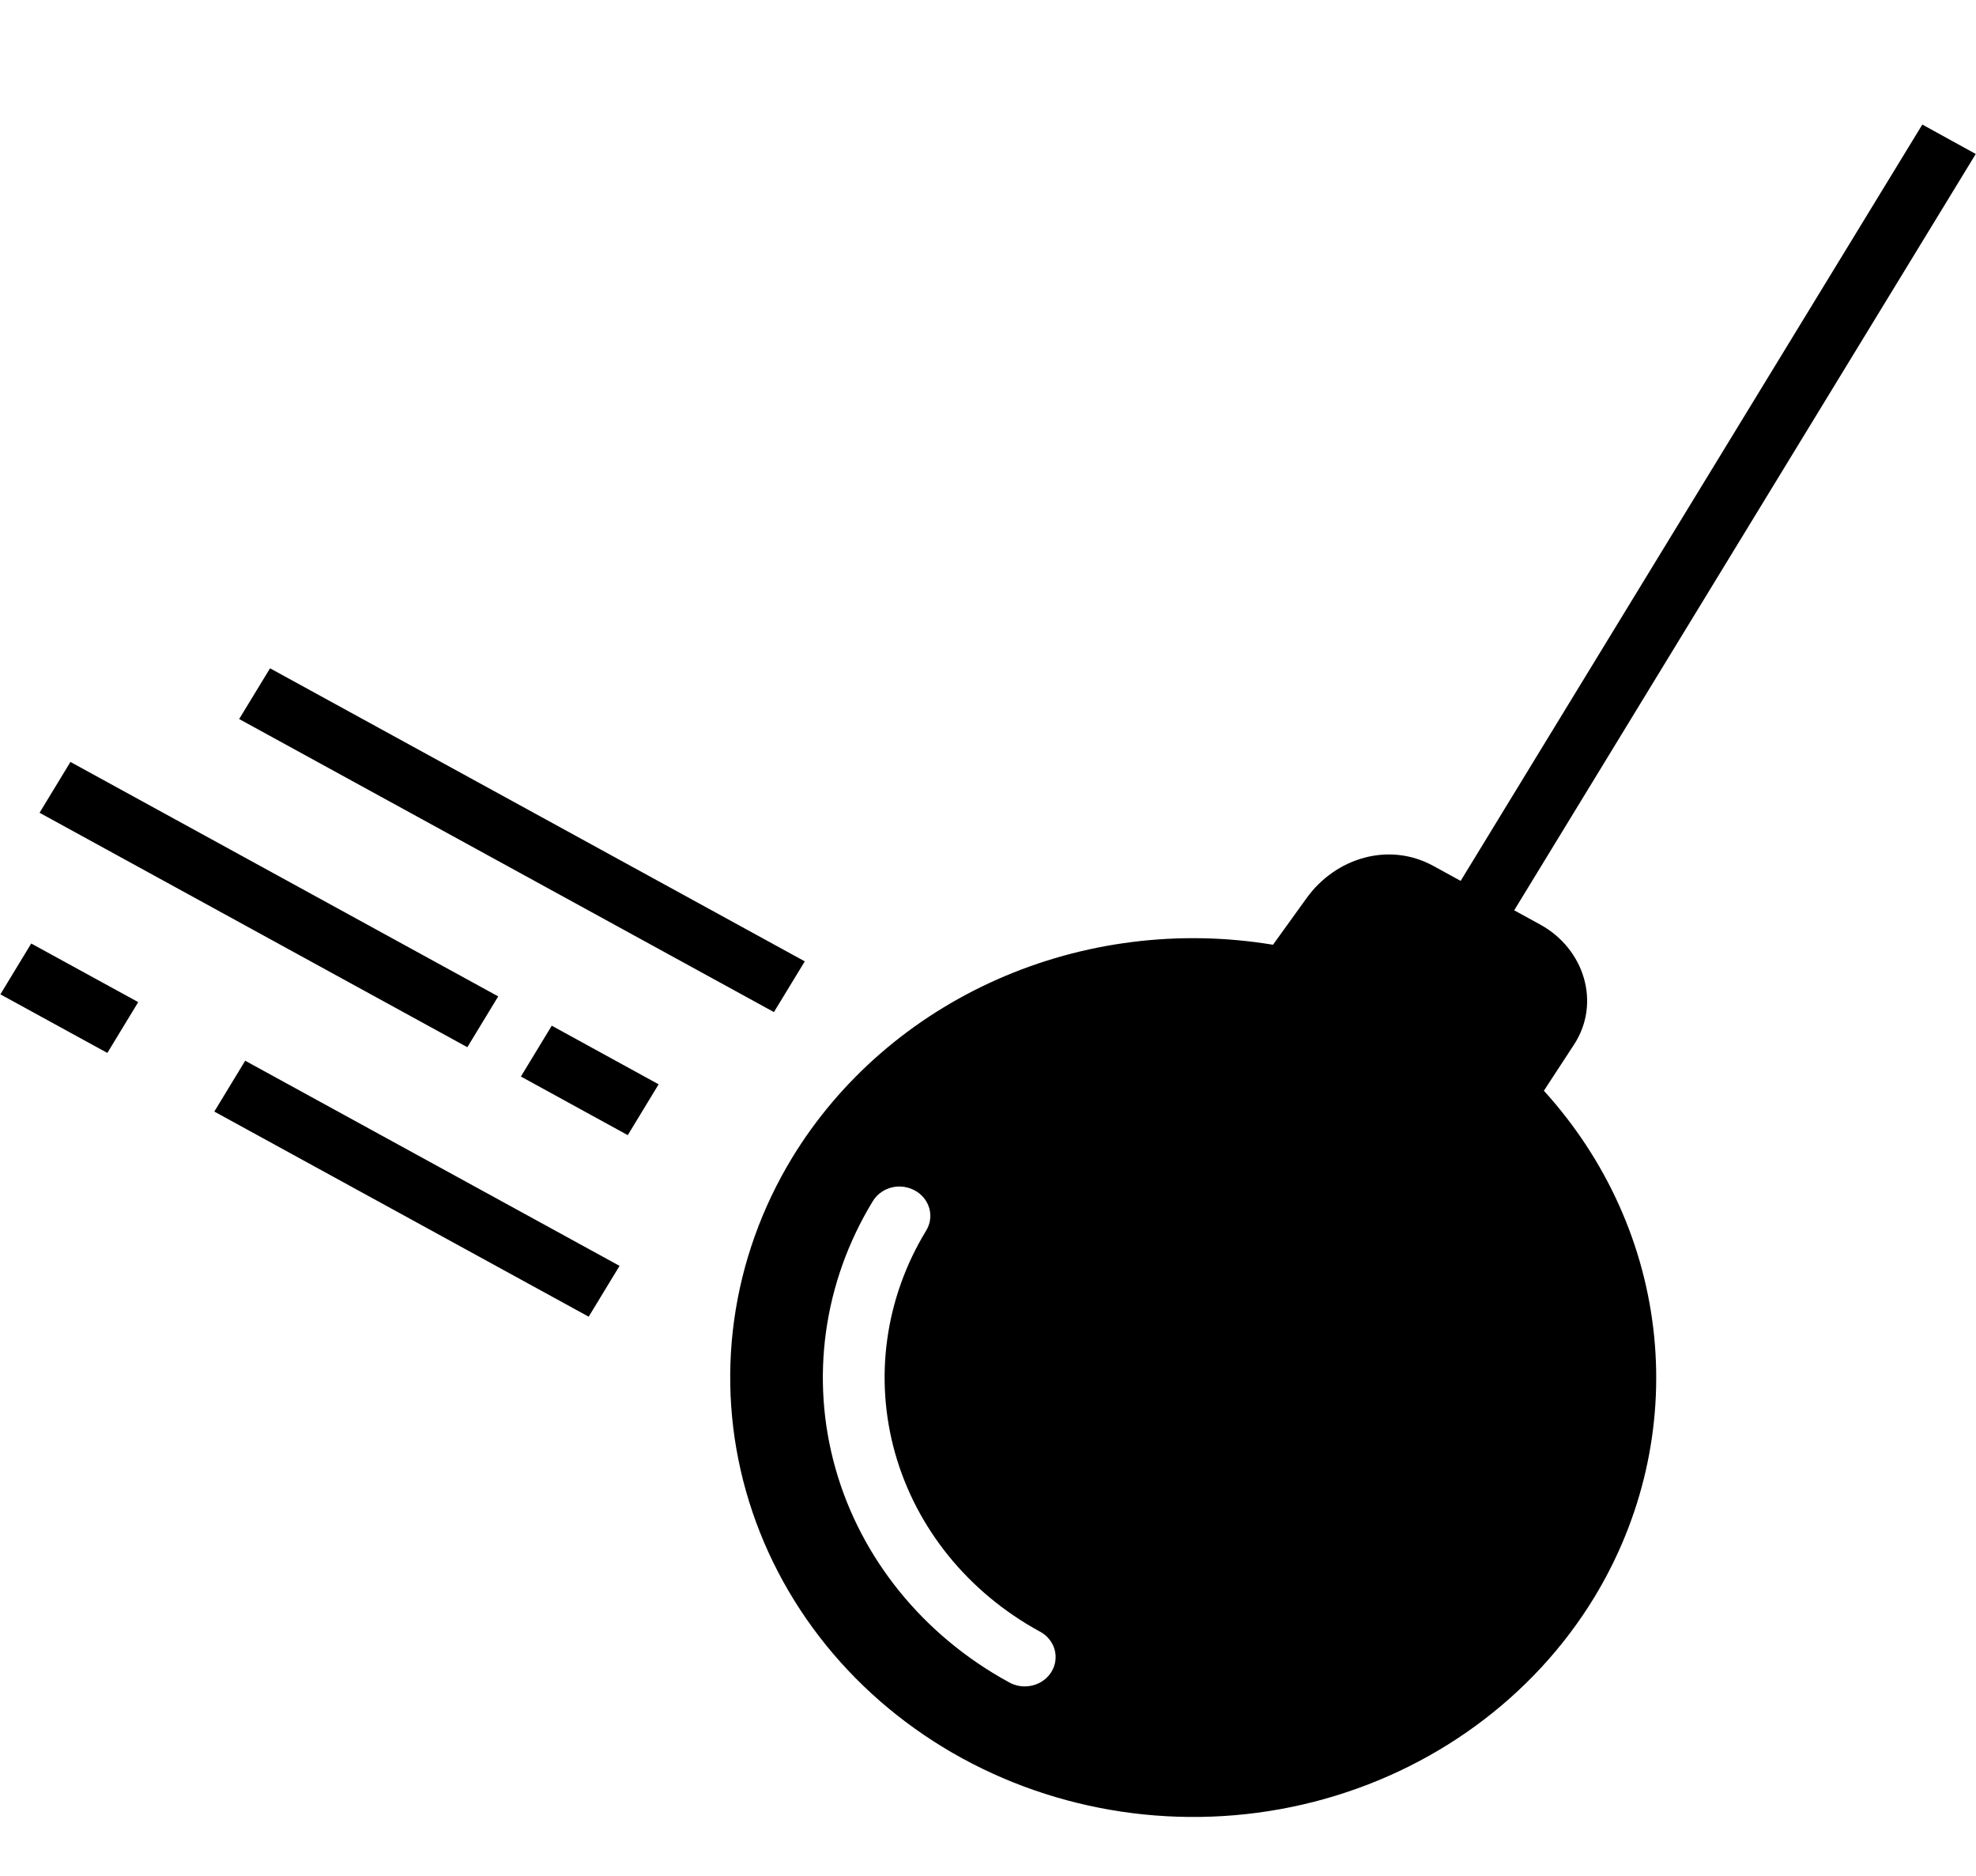
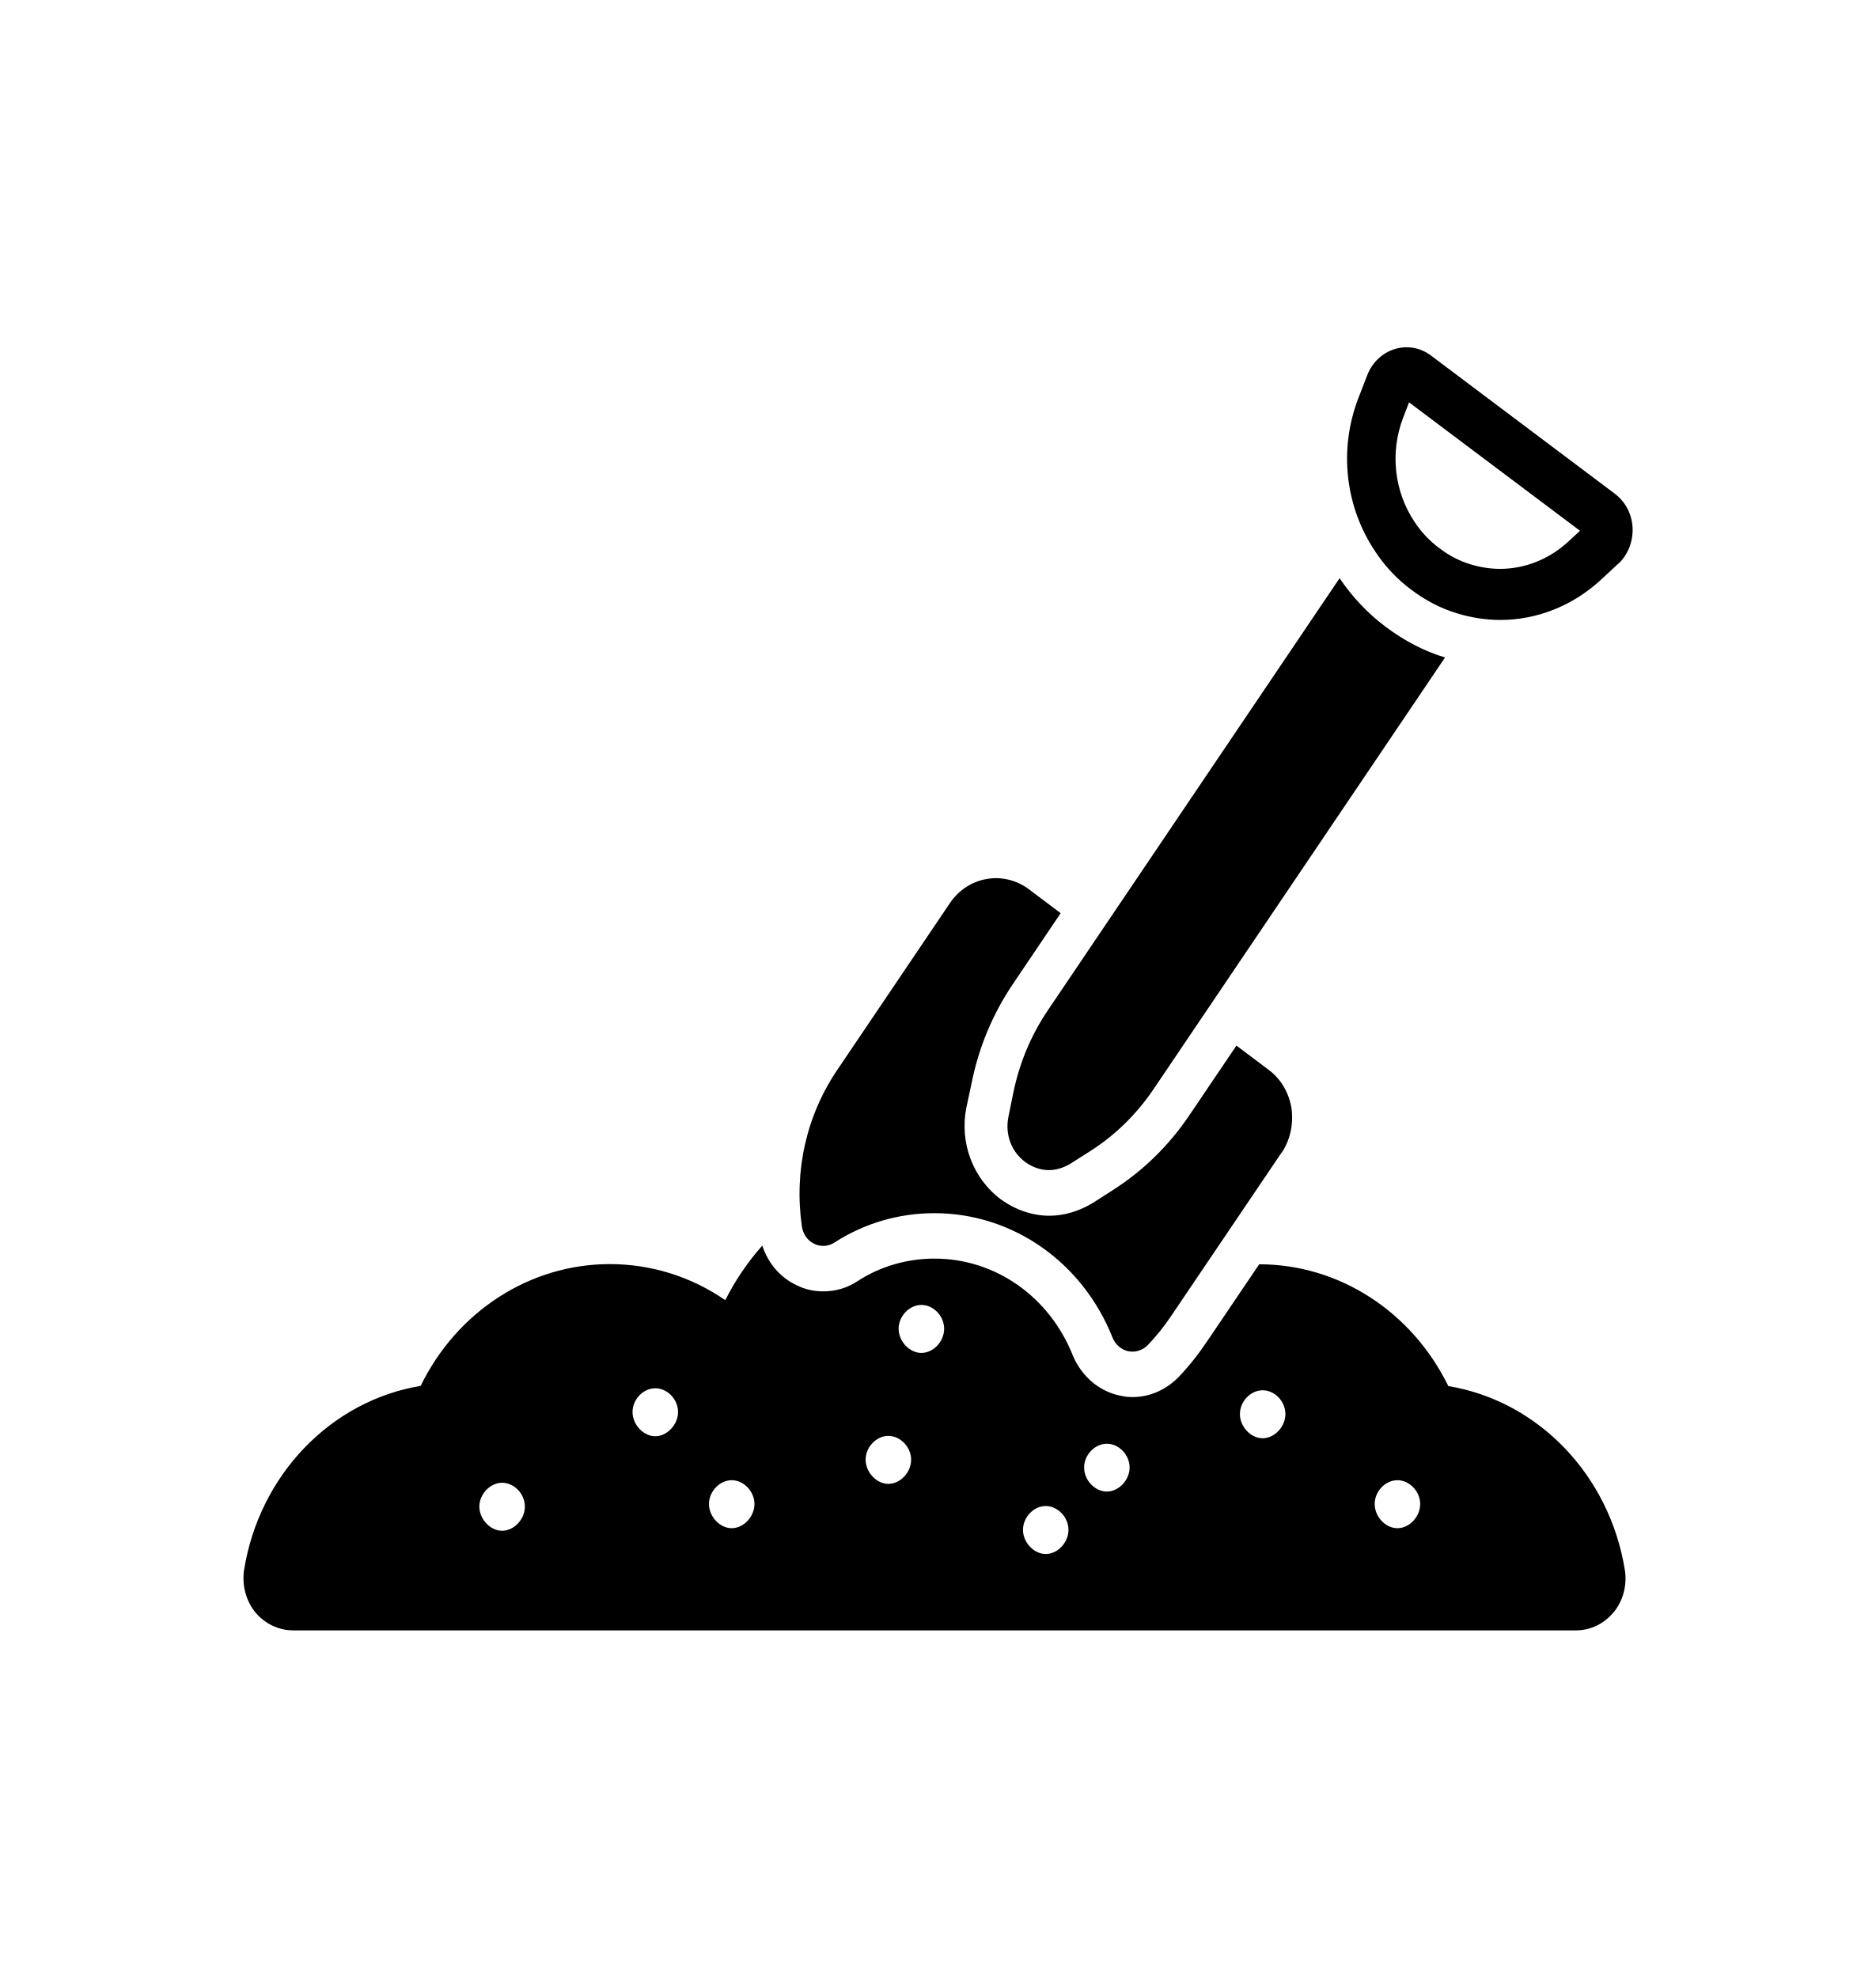
- <svg xmlns="http://www.w3.org/2000/svg" width="98" height="93" viewBox="0 0 98 93" fill="none">
-   <path d="M95.338 6.176L72.441 43.679L71.084 42.935C68.88 41.728 66.24 42.537 64.803 44.53L63.134 46.846C58.5 46.076 53.728 46.675 49.464 48.562C45.2 50.45 41.649 53.534 39.292 57.398C37.784 59.878 36.805 62.614 36.411 65.453C36.017 68.291 36.217 71.175 36.998 73.94C37.779 76.706 39.126 79.298 40.962 81.569C42.799 83.84 45.089 85.745 47.702 87.176C52.978 90.065 59.247 90.848 65.13 89.351C71.013 87.854 76.029 84.201 79.075 79.195C81.452 75.279 82.487 70.759 82.038 66.26C81.589 61.761 79.678 57.506 76.569 54.084L78.064 51.796C79.406 49.744 78.587 47.049 76.383 45.842L75.097 45.138L97.988 7.635L95.338 6.176ZM13.393 33.138L11.861 35.653L38.383 50.184L39.914 47.669L13.393 33.138ZM3.493 37.781L1.962 40.301L23.178 51.926L24.709 49.406L3.493 37.781ZM1.549 46.784L0.018 49.304L5.324 52.21L6.855 49.69L1.549 46.784ZM27.365 50.859L25.834 53.38L31.134 56.286L32.665 53.766L27.365 50.859ZM12.16 52.596L10.629 55.117L29.196 65.288L30.727 62.768L12.16 52.596ZM44.52 58.834C44.554 58.834 44.588 58.834 44.622 58.834C44.88 58.837 45.133 58.902 45.357 59.022C45.536 59.117 45.692 59.244 45.818 59.397C45.943 59.55 46.035 59.726 46.088 59.913C46.141 60.1 46.154 60.296 46.126 60.488C46.098 60.68 46.03 60.864 45.926 61.031C43.895 64.369 43.343 68.337 44.394 72.06C45.446 75.783 48.019 78.954 51.536 80.881C51.719 80.972 51.88 81.097 52.01 81.249C52.141 81.401 52.237 81.576 52.294 81.764C52.352 81.952 52.368 82.149 52.343 82.343C52.318 82.537 52.252 82.725 52.149 82.894C52.046 83.064 51.908 83.212 51.743 83.329C51.578 83.447 51.39 83.531 51.19 83.578C50.989 83.625 50.781 83.633 50.578 83.602C50.374 83.57 50.179 83.5 50.005 83.396C45.785 81.084 42.695 77.276 41.434 72.809C40.172 68.343 40.84 63.583 43.276 59.578C43.401 59.365 43.58 59.185 43.798 59.055C44.015 58.925 44.264 58.849 44.52 58.834Z" fill="black" />
+ <svg xmlns="http://www.w3.org/2000/svg" width="110" height="116" viewBox="0 0 110 116" fill="none">
+   <path d="M95.293 92.113C94.406 86.506 90.2 82.156 84.934 81.286C82.795 76.915 78.528 74.144 73.843 74.144L70.757 78.708C70.257 79.45 69.718 80.126 69.096 80.781C68.332 81.533 67.406 81.931 66.418 81.931C66.214 81.931 66.041 81.92 65.837 81.877L65.623 81.834C64.411 81.565 63.413 80.685 62.914 79.492C61.539 76.034 58.361 73.811 54.806 73.811C53.197 73.811 51.618 74.262 50.274 75.142C49.714 75.518 49.011 75.733 48.288 75.733C47.728 75.733 47.178 75.615 46.689 75.357C45.752 74.917 45.039 74.079 44.703 73.048C43.847 74.015 43.114 75.089 42.533 76.249C40.527 74.863 38.174 74.133 35.76 74.133C31.075 74.133 26.797 76.904 24.669 81.275C19.403 82.145 15.196 86.506 14.31 92.091C14.188 92.951 14.412 93.831 14.942 94.519C15.512 95.217 16.327 95.614 17.203 95.614H92.41C93.286 95.614 94.101 95.217 94.671 94.497C95.191 93.842 95.415 92.961 95.293 92.113ZM29.445 89.771C28.743 89.771 28.111 89.084 28.111 88.353C28.111 87.623 28.743 86.957 29.445 86.957C30.158 86.957 30.78 87.612 30.78 88.353C30.78 89.095 30.148 89.771 29.445 89.771ZM38.429 84.229C37.726 84.229 37.094 83.542 37.094 82.811C37.094 82.059 37.726 81.415 38.429 81.415C39.132 81.415 39.763 82.059 39.763 82.811C39.763 83.542 39.121 84.229 38.429 84.229ZM42.91 89.621C42.207 89.621 41.576 88.934 41.576 88.203C41.576 87.462 42.207 86.807 42.91 86.807C43.613 86.807 44.244 87.462 44.244 88.203C44.244 88.944 43.613 89.621 42.91 89.621ZM52.097 87.022C51.394 87.022 50.763 86.334 50.763 85.604C50.763 84.863 51.394 84.208 52.097 84.208C52.8 84.208 53.431 84.863 53.431 85.604C53.431 86.345 52.8 87.022 52.097 87.022ZM54.032 79.342C53.33 79.342 52.698 78.655 52.698 77.924C52.698 77.183 53.33 76.528 54.032 76.528C54.745 76.528 55.367 77.183 55.367 77.924C55.367 78.665 54.745 79.342 54.032 79.342ZM61.325 91.135C60.622 91.135 59.991 90.448 59.991 89.718C59.991 88.977 60.622 88.321 61.325 88.321C62.028 88.321 62.659 88.977 62.659 89.718C62.659 90.459 62.028 91.135 61.325 91.135ZM64.91 87.473C64.207 87.473 63.576 86.807 63.576 86.066C63.576 85.314 64.207 84.669 64.91 84.669C65.613 84.669 66.244 85.314 66.244 86.066C66.244 86.796 65.603 87.473 64.91 87.473ZM74.046 84.347C73.344 84.347 72.712 83.66 72.712 82.93C72.712 82.178 73.344 81.533 74.046 81.533C74.749 81.533 75.38 82.178 75.38 82.93C75.38 83.66 74.749 84.347 74.046 84.347ZM81.95 89.621C81.237 89.621 80.616 88.934 80.616 88.203C80.616 87.462 81.237 86.807 81.95 86.807C82.653 86.807 83.284 87.462 83.284 88.203C83.284 88.944 82.653 89.621 81.95 89.621ZM74.118 66.818H74.128H74.118Z" fill="black" />
+   <path d="M75.167 67.592H75.156L68.689 77.162C68.261 77.806 67.803 78.365 67.304 78.891C67.059 79.127 66.743 79.267 66.418 79.267C66.326 79.267 66.255 79.256 66.163 79.245C65.756 79.149 65.409 78.859 65.246 78.451C63.484 74.015 59.38 71.147 54.796 71.147C52.708 71.147 50.692 71.738 48.94 72.865C48.583 73.102 48.125 73.134 47.748 72.941C47.351 72.758 47.086 72.361 47.025 71.92C46.556 68.666 47.29 65.411 49.113 62.726L55.713 52.952C56.772 51.395 58.83 51.04 60.317 52.136L62.201 53.554L59.42 57.678C58.208 59.461 57.383 61.459 56.966 63.575L56.67 64.96C56.263 67.001 57.047 69.106 58.687 70.331C59.522 70.943 60.541 71.297 61.529 71.297C62.395 71.297 63.27 71.04 64.106 70.535L65.226 69.815C67.019 68.677 68.526 67.205 69.728 65.433L72.508 61.319L74.393 62.737C75.106 63.263 75.584 64.069 75.737 64.993C75.859 65.905 75.676 66.829 75.167 67.592Z" fill="black" />
+   <path d="M84.741 38.559L67.64 63.886C66.632 65.368 65.379 66.592 63.902 67.527L62.771 68.246C62.374 68.483 61.946 68.622 61.508 68.622C61.03 68.622 60.531 68.451 60.113 68.139C59.308 67.538 58.932 66.528 59.135 65.508L59.41 64.154C59.767 62.371 60.449 60.728 61.458 59.235L78.558 33.908C79.312 35.025 80.219 35.981 81.268 36.765C82.347 37.571 83.498 38.183 84.741 38.559ZM95.741 30.955C95.7 30.149 95.323 29.429 94.702 28.957L83.926 20.858C83.305 20.386 82.531 20.246 81.787 20.472C81.054 20.697 80.463 21.267 80.178 22.008L79.658 23.35C78.497 26.368 78.884 29.73 80.667 32.372C81.237 33.232 81.95 33.983 82.775 34.596C83.59 35.208 84.486 35.681 85.454 35.971C86.289 36.228 87.144 36.357 87.98 36.357C90.119 36.357 92.207 35.541 93.867 34.016L94.895 33.06C94.906 33.06 94.906 33.06 94.906 33.06C95.466 32.533 95.771 31.771 95.741 30.955ZM91.972 31.76C90.852 32.791 89.436 33.361 87.969 33.361C87.409 33.361 86.819 33.275 86.228 33.092C85.586 32.899 84.985 32.587 84.425 32.158L84.405 32.147C83.844 31.728 83.366 31.223 82.979 30.643L82.969 30.632C81.757 28.828 81.502 26.54 82.286 24.489L82.632 23.597L92.655 31.127L91.972 31.76Z" fill="black" />
</svg>
